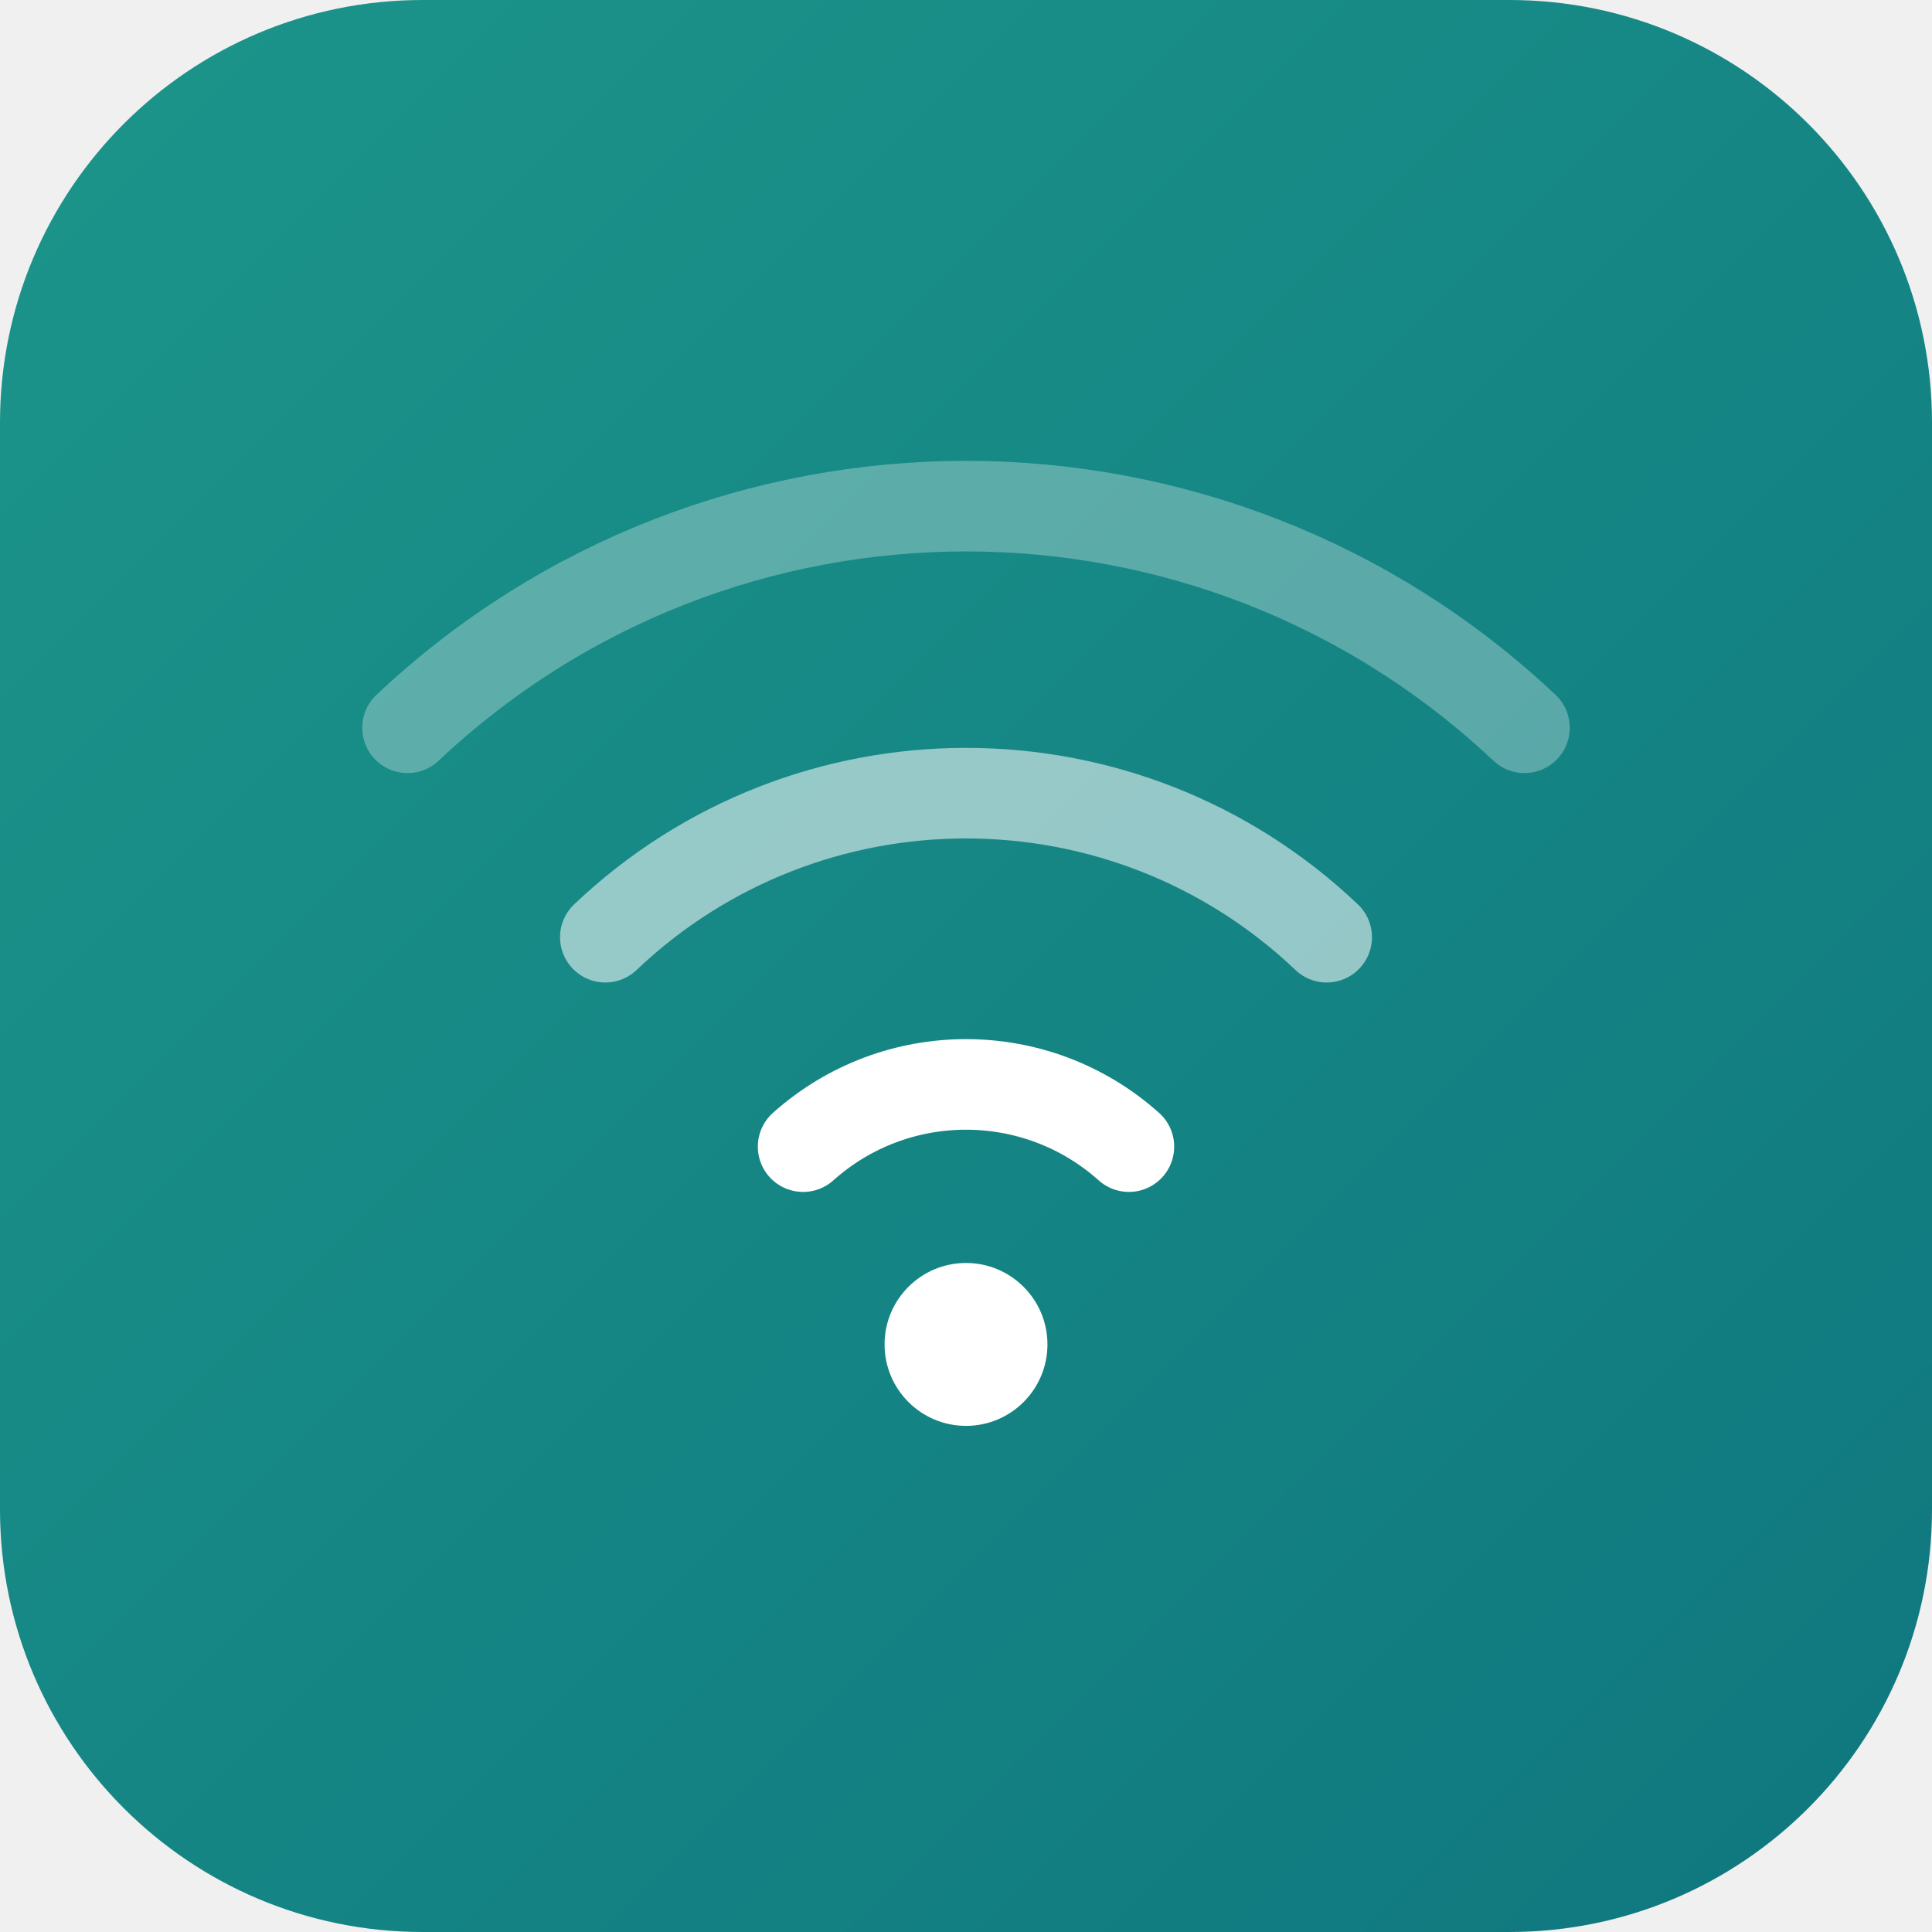
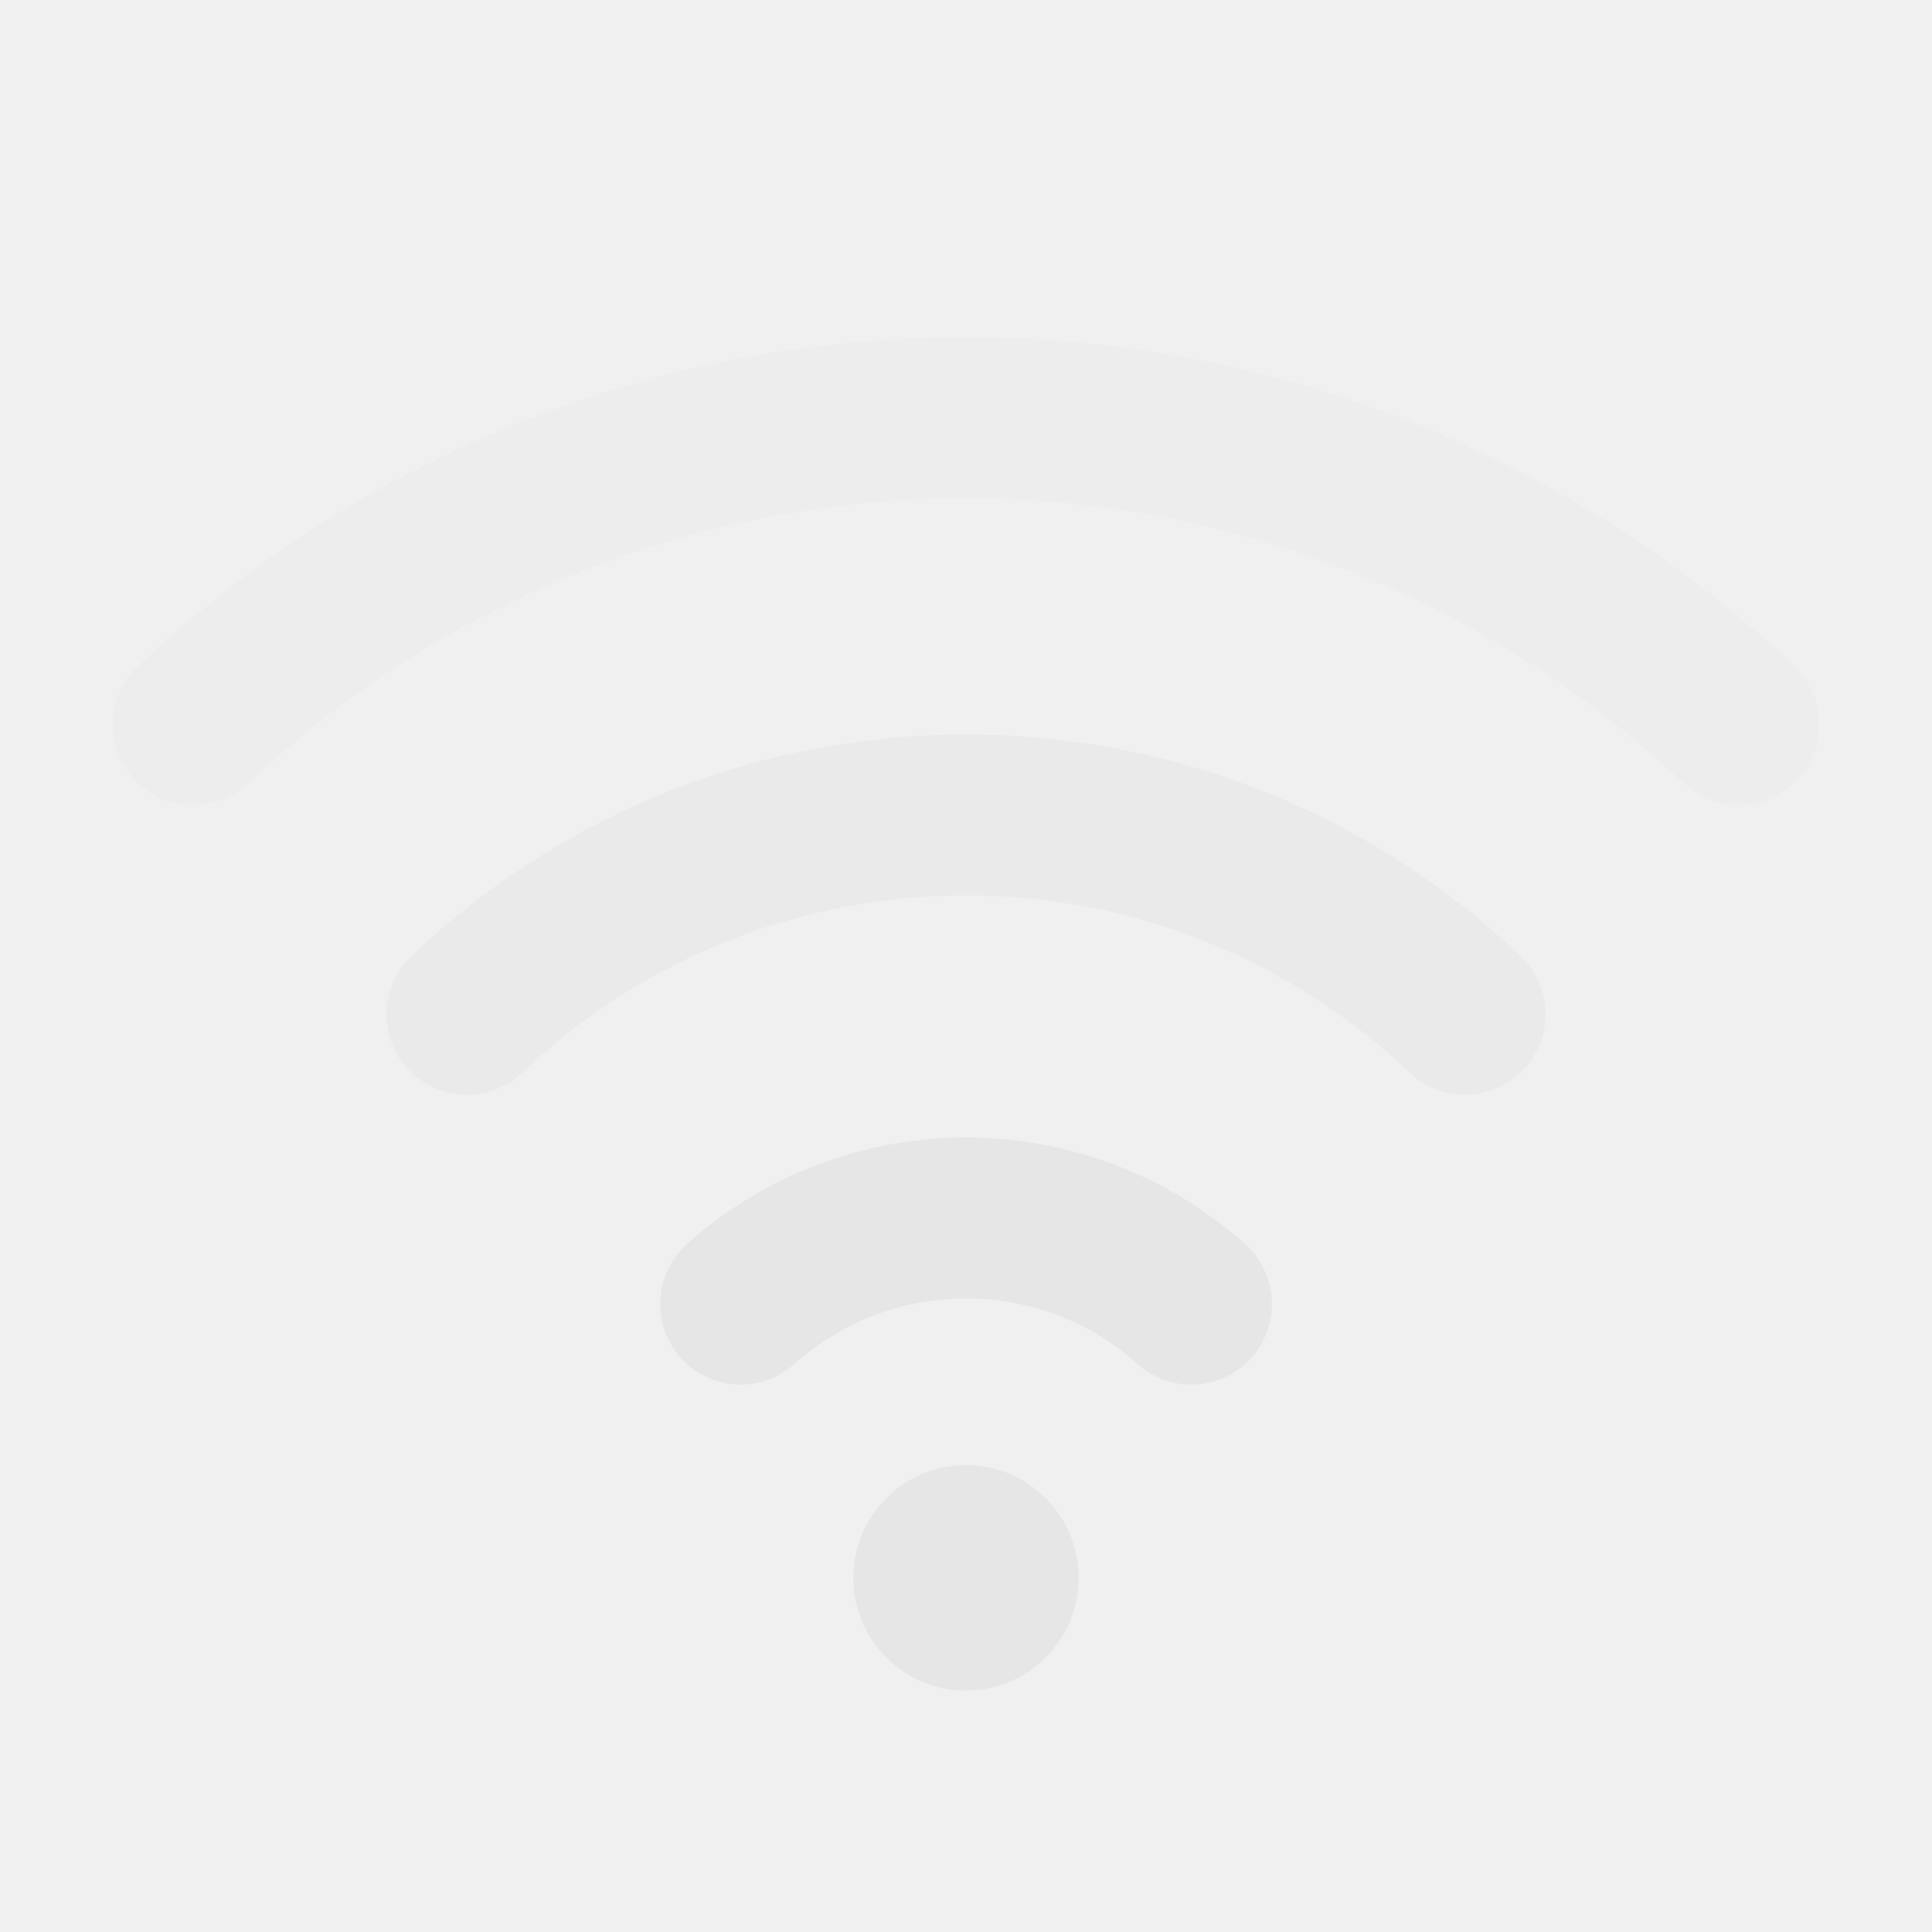
- <svg xmlns="http://www.w3.org/2000/svg" viewBox="0 0 64 64">
-   <defs>
-     <linearGradient id="pg" x1="0" y1="0" x2="1" y2="1">
-       <stop offset="0" stop-color="#1c958a" />
-       <stop offset="1" stop-color="#0f777f" />
-     </linearGradient>
-   </defs>
-   <rect width="64" height="64" rx="14" fill="url(#pg)" />
-   <g transform="translate(8.875,6.7647) scale(1.9271)">
-     <g stroke="#fff" fill="none" stroke-width="1.557" stroke-linecap="round" stroke-linejoin="round">
-       <path d="M2.4 9a14 14 0 0 1 19.2 0" opacity="0.3" />
-       <path d="M5.8 12.6a9 9 0 0 1 12.4 0" opacity="0.55" />
-       <path d="M9.2 16.2a4.2 4.2 0 0 1 5.6 0" />
-       <circle cx="12" cy="19.6" r="1.4" fill="#fff" stroke="none" />
-     </g>
-   </g>
+ <svg xmlns="http://www.w3.org/2000/svg" viewBox="0 0 24 24" fill="none" stroke="#e6e6e6" stroke-width="2" stroke-linecap="round" stroke-linejoin="round">
+   <path d="M2.4 9a14 14 0 0 1 19.2 0" opacity="0.3" />
+   <path d="M5.8 12.6a9 9 0 0 1 12.4 0" opacity="0.55" />
+   <path d="M9.2 16.2a4.2 4.2 0 0 1 5.6 0" />
+   <circle cx="12" cy="19.6" r="1.4" fill="#e6e6e6" stroke="none" />
</svg>
